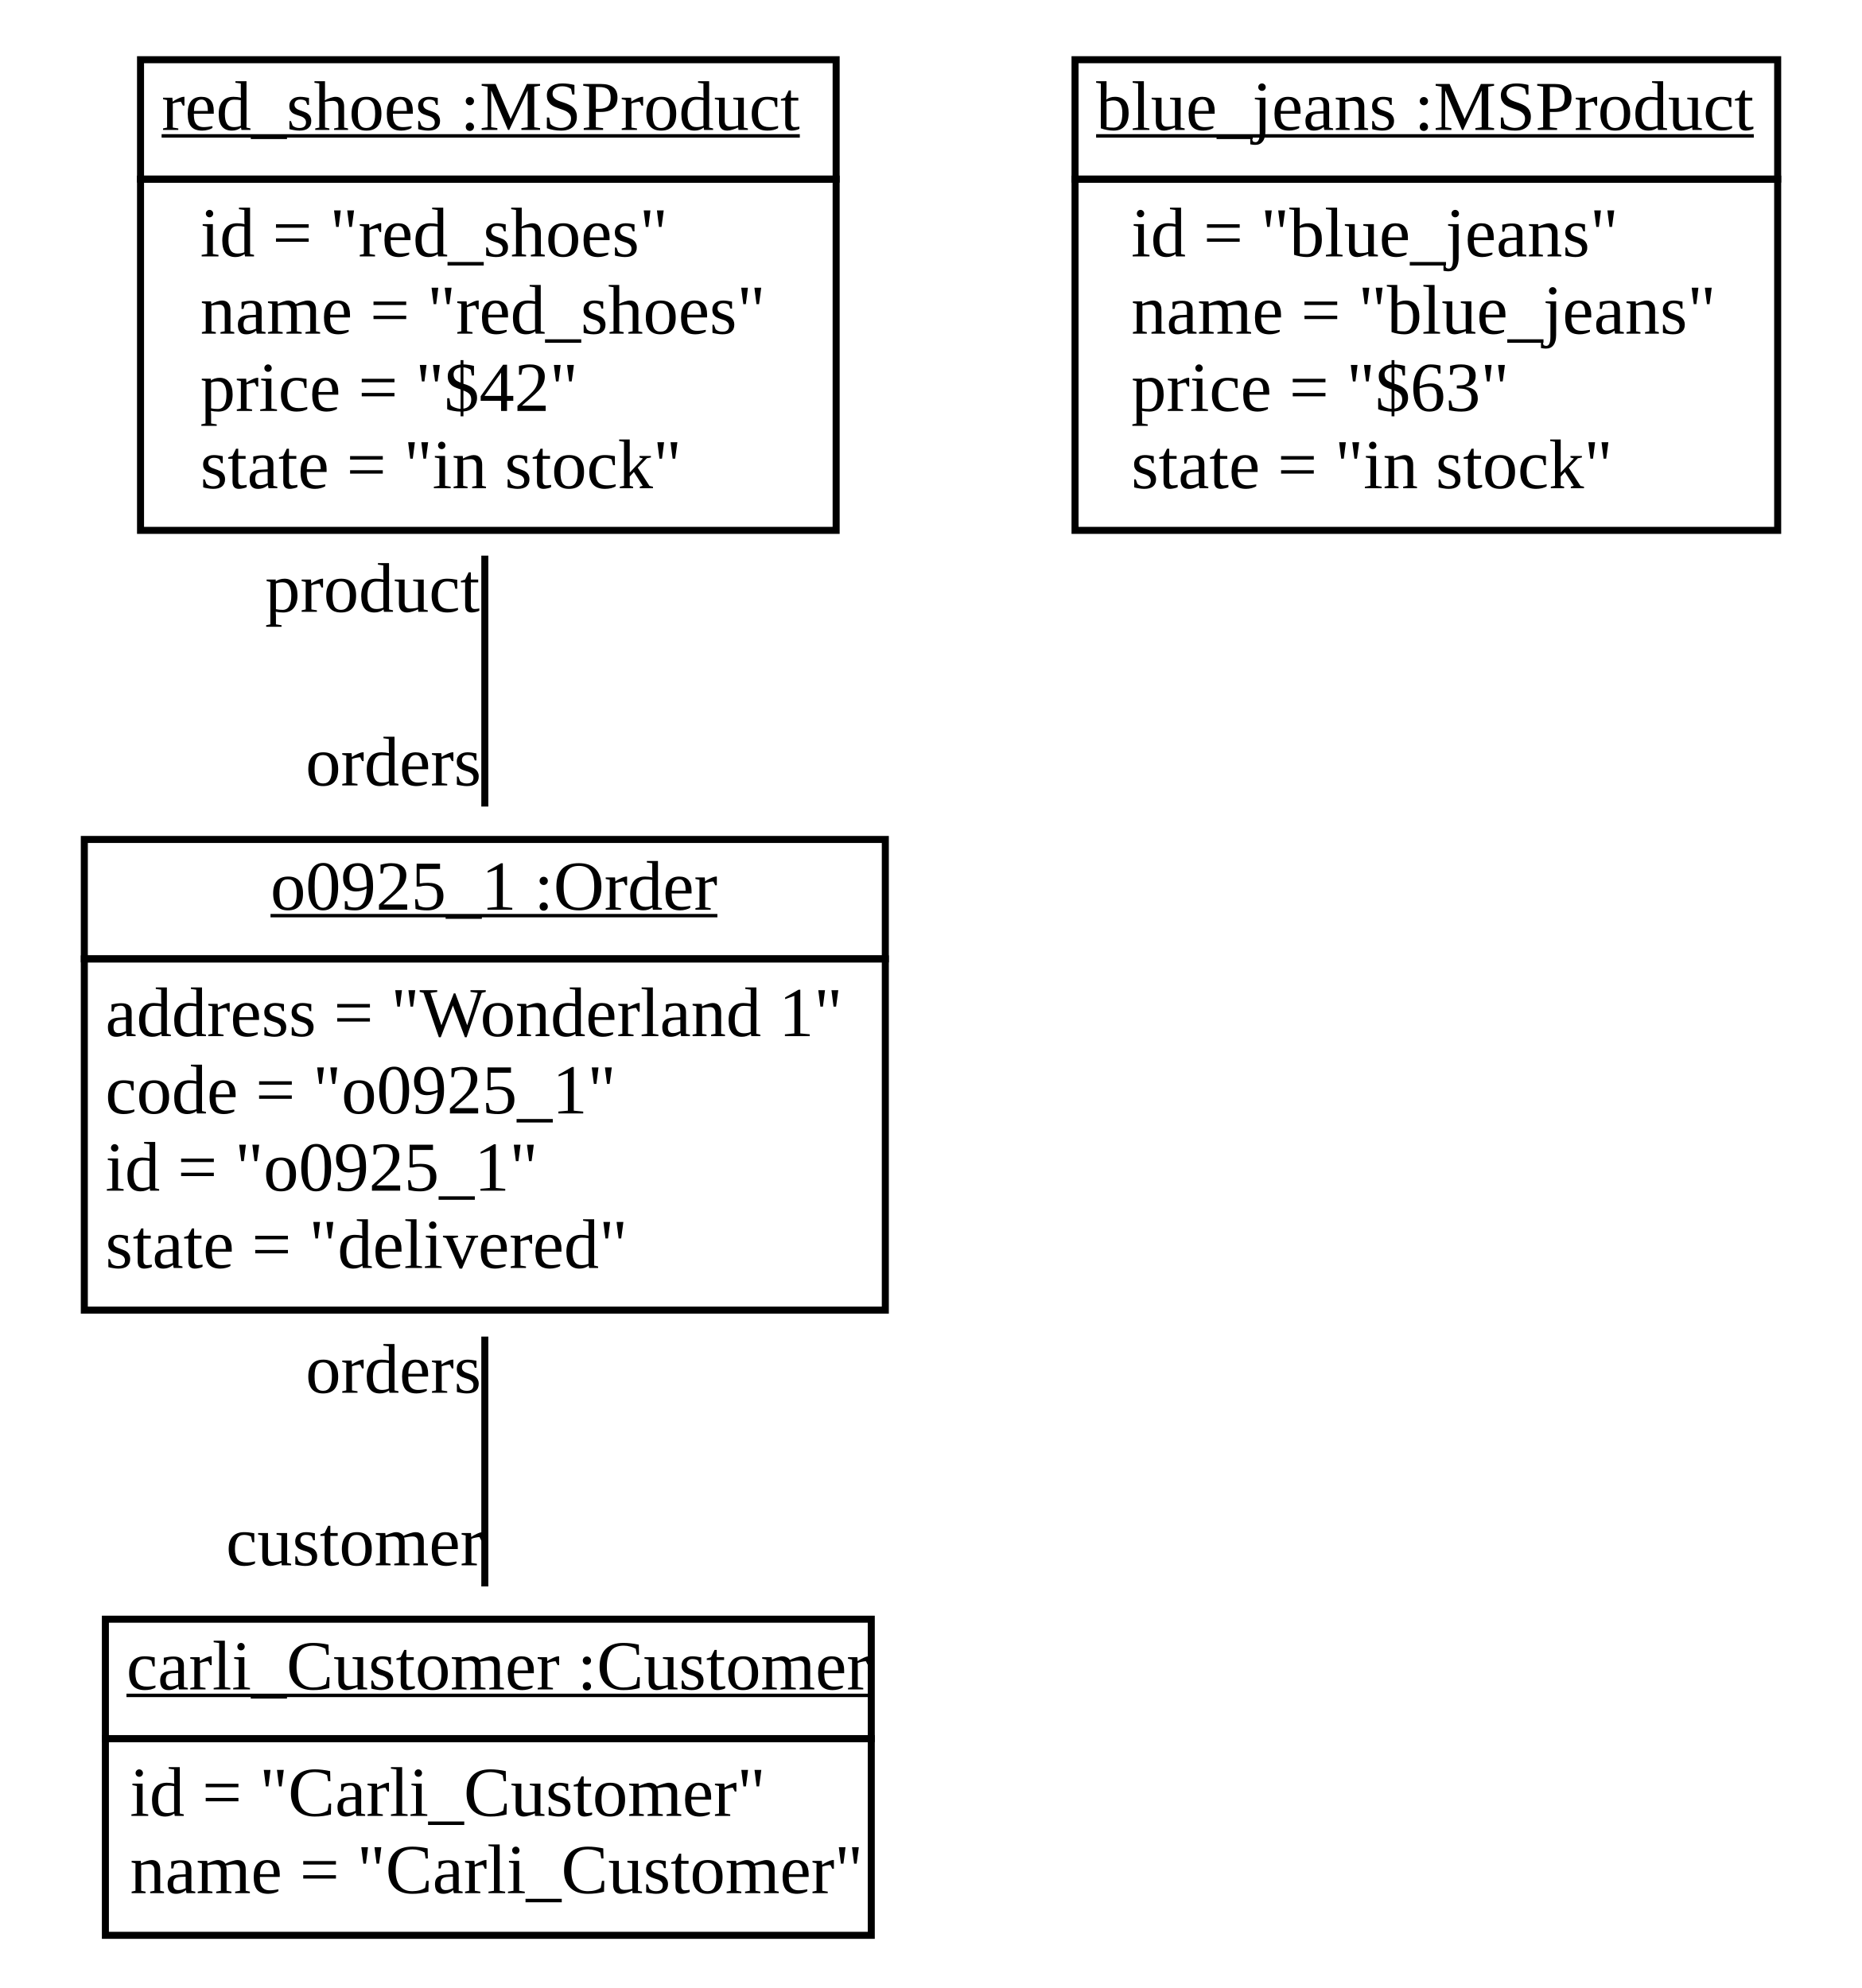
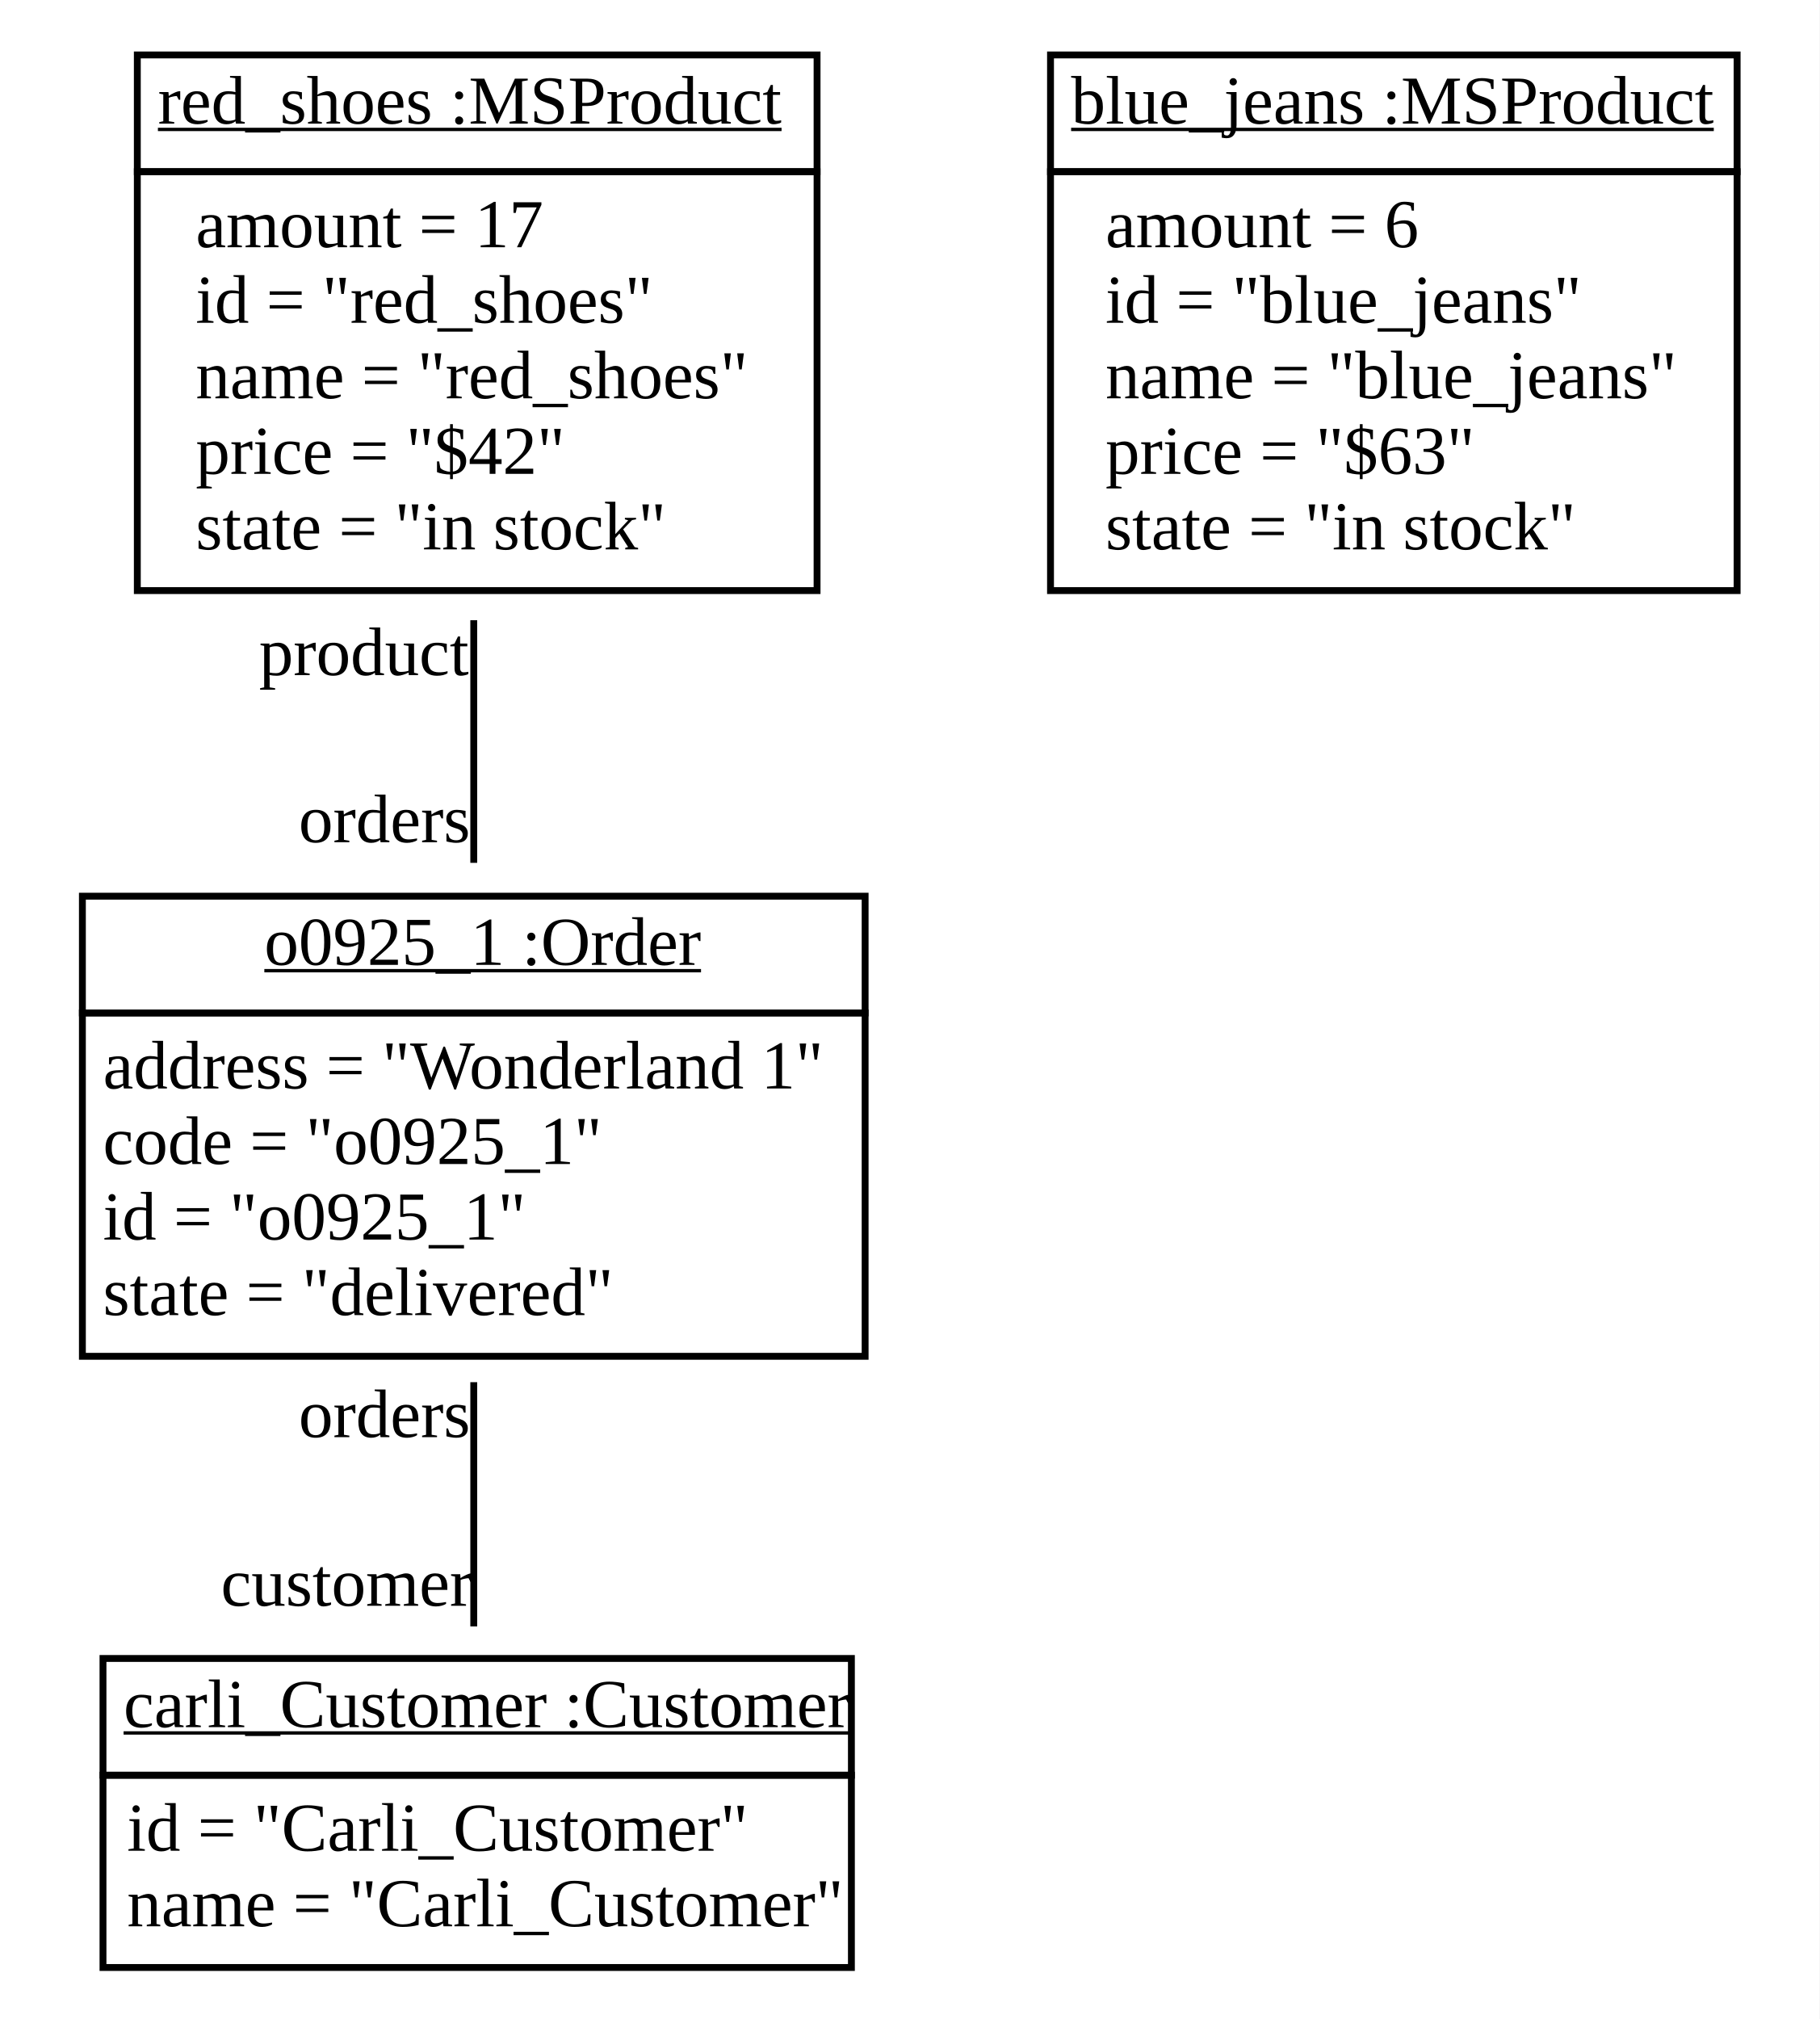
- <svg xmlns="http://www.w3.org/2000/svg" width="265px" height="283px" viewBox="0.00 0.00 265.00 283.00">
-   <g id="graph0" class="graph" transform="scale(1.0 1.0) rotate(0) translate(4 279)">
-     <polygon fill="white" stroke="none" points="-4,4 -4,-279 261,-279 261,4 -4,4" />
+ <svg xmlns="http://www.w3.org/2000/svg" width="265px" height="294px" viewBox="0.00 0.00 265.00 294.00">
+   <g id="graph0" class="graph" transform="scale(1.0 1.0) rotate(0) translate(4 290)">
+     <polygon fill="white" stroke="none" points="-4,4 -4,-290 261,-290 261,4 -4,4" />
    <g id="node1" class="node">
-       <polygon fill="none" stroke="black" points="16,-253.5 16,-270.5 115,-270.5 115,-253.5 16,-253.5" />
-       <text text-anchor="start" x="19" y="-260.5" font-family="Times New Roman,serif" text-decoration="underline" font-size="10.00">red_shoes :MSProduct</text>
-       <polygon fill="none" stroke="black" points="16,-203.5 16,-253.5 115,-253.5 115,-203.5 16,-203.5" />
-       <text text-anchor="start" x="24.5" y="-242.5" font-family="Times New Roman,serif" font-size="10.00">id = "red_shoes"</text>
-       <text text-anchor="start" x="24.5" y="-231.5" font-family="Times New Roman,serif" font-size="10.00">name = "red_shoes"</text>
-       <text text-anchor="start" x="24.5" y="-220.5" font-family="Times New Roman,serif" font-size="10.00">price = "$42"</text>
-       <text text-anchor="start" x="24.5" y="-209.5" font-family="Times New Roman,serif" font-size="10.00">state = "in stock"</text>
+       <polygon fill="none" stroke="black" points="16,-265 16,-282 115,-282 115,-265 16,-265" />
+       <text text-anchor="start" x="19" y="-272" font-family="Times New Roman,serif" text-decoration="underline" font-size="10.00">red_shoes :MSProduct</text>
+       <polygon fill="none" stroke="black" points="16,-204 16,-265 115,-265 115,-204 16,-204" />
+       <text text-anchor="start" x="24.5" y="-254" font-family="Times New Roman,serif" font-size="10.00">amount = 17</text>
+       <text text-anchor="start" x="24.5" y="-243" font-family="Times New Roman,serif" font-size="10.00">id = "red_shoes"</text>
+       <text text-anchor="start" x="24.5" y="-232" font-family="Times New Roman,serif" font-size="10.00">name = "red_shoes"</text>
+       <text text-anchor="start" x="24.5" y="-221" font-family="Times New Roman,serif" font-size="10.00">price = "$42"</text>
+       <text text-anchor="start" x="24.5" y="-210" font-family="Times New Roman,serif" font-size="10.00">state = "in stock"</text>
    </g>
    <g id="node3" class="node">
      <polygon fill="none" stroke="black" points="8,-142.5 8,-159.5 122,-159.5 122,-142.5 8,-142.5" />
      <text text-anchor="start" x="34.5" y="-149.5" font-family="Times New Roman,serif" text-decoration="underline" font-size="10.00">o0925_1 :Order</text>
      <polygon fill="none" stroke="black" points="8,-92.5 8,-142.5 122,-142.5 122,-92.5 8,-92.5" />
      <text text-anchor="start" x="11" y="-131.5" font-family="Times New Roman,serif" font-size="10.00">address = "Wonderland 1"</text>
      <text text-anchor="start" x="11" y="-120.5" font-family="Times New Roman,serif" font-size="10.00">code = "o0925_1"</text>
      <text text-anchor="start" x="11" y="-109.5" font-family="Times New Roman,serif" font-size="10.00">id = "o0925_1"</text>
      <text text-anchor="start" x="11" y="-98.5" font-family="Times New Roman,serif" font-size="10.00">state = "delivered"</text>
    </g>
    <g id="edge1" class="edge">
-       <path fill="none" stroke="black" d="M65,-199.901C65,-188.398 65,-175.697 65,-164.188" />
-       <text text-anchor="middle" x="52" y="-167.188" font-family="Times New Roman,serif" font-size="10.00">orders</text>
-       <text text-anchor="middle" x="49" y="-191.901" font-family="Times New Roman,serif" font-size="10.00">product</text>
+       <path fill="none" stroke="black" d="M65,-199.69C65,-188.095 65,-175.622 65,-164.36" />
+       <text text-anchor="middle" x="52" y="-167.36" font-family="Times New Roman,serif" font-size="10.00">orders</text>
+       <text text-anchor="middle" x="49" y="-191.69" font-family="Times New Roman,serif" font-size="10.00">product</text>
    </g>
    <g id="node2" class="node">
-       <polygon fill="none" stroke="black" points="149,-253.5 149,-270.5 249,-270.5 249,-253.5 149,-253.5" />
-       <text text-anchor="start" x="152" y="-260.5" font-family="Times New Roman,serif" text-decoration="underline" font-size="10.00">blue_jeans :MSProduct</text>
-       <polygon fill="none" stroke="black" points="149,-203.5 149,-253.5 249,-253.5 249,-203.5 149,-203.5" />
-       <text text-anchor="start" x="157" y="-242.5" font-family="Times New Roman,serif" font-size="10.00">id = "blue_jeans"</text>
-       <text text-anchor="start" x="157" y="-231.5" font-family="Times New Roman,serif" font-size="10.00">name = "blue_jeans"</text>
-       <text text-anchor="start" x="157" y="-220.5" font-family="Times New Roman,serif" font-size="10.00">price = "$63"</text>
-       <text text-anchor="start" x="157" y="-209.5" font-family="Times New Roman,serif" font-size="10.00">state = "in stock"</text>
+       <polygon fill="none" stroke="black" points="149,-265 149,-282 249,-282 249,-265 149,-265" />
+       <text text-anchor="start" x="152" y="-272" font-family="Times New Roman,serif" text-decoration="underline" font-size="10.00">blue_jeans :MSProduct</text>
+       <polygon fill="none" stroke="black" points="149,-204 149,-265 249,-265 249,-204 149,-204" />
+       <text text-anchor="start" x="157" y="-254" font-family="Times New Roman,serif" font-size="10.00">amount = 6</text>
+       <text text-anchor="start" x="157" y="-243" font-family="Times New Roman,serif" font-size="10.00">id = "blue_jeans"</text>
+       <text text-anchor="start" x="157" y="-232" font-family="Times New Roman,serif" font-size="10.00">name = "blue_jeans"</text>
+       <text text-anchor="start" x="157" y="-221" font-family="Times New Roman,serif" font-size="10.00">price = "$63"</text>
+       <text text-anchor="start" x="157" y="-210" font-family="Times New Roman,serif" font-size="10.00">state = "in stock"</text>
    </g>
    <g id="node4" class="node">
      <polygon fill="none" stroke="black" points="11,-31.5 11,-48.5 120,-48.5 120,-31.5 11,-31.5" />
      <text text-anchor="start" x="14" y="-38.5" font-family="Times New Roman,serif" text-decoration="underline" font-size="10.00">carli_Customer :Customer</text>
      <polygon fill="none" stroke="black" points="11,-3.5 11,-31.5 120,-31.5 120,-3.5 11,-3.5" />
      <text text-anchor="start" x="14.5" y="-20.5" font-family="Times New Roman,serif" font-size="10.00">id = "Carli_Customer"</text>
      <text text-anchor="start" x="14.5" y="-9.5" font-family="Times New Roman,serif" font-size="10.00">name = "Carli_Customer"</text>
    </g>
    <g id="edge2" class="edge">
      <path fill="none" stroke="black" d="M65,-88.73C65,-76.889 65,-64.032 65,-53.169" />
      <text text-anchor="middle" x="46.5" y="-56.169" font-family="Times New Roman,serif" font-size="10.00">customer</text>
      <text text-anchor="middle" x="52" y="-80.73" font-family="Times New Roman,serif" font-size="10.00">orders</text>
    </g>
  </g>
</svg>
